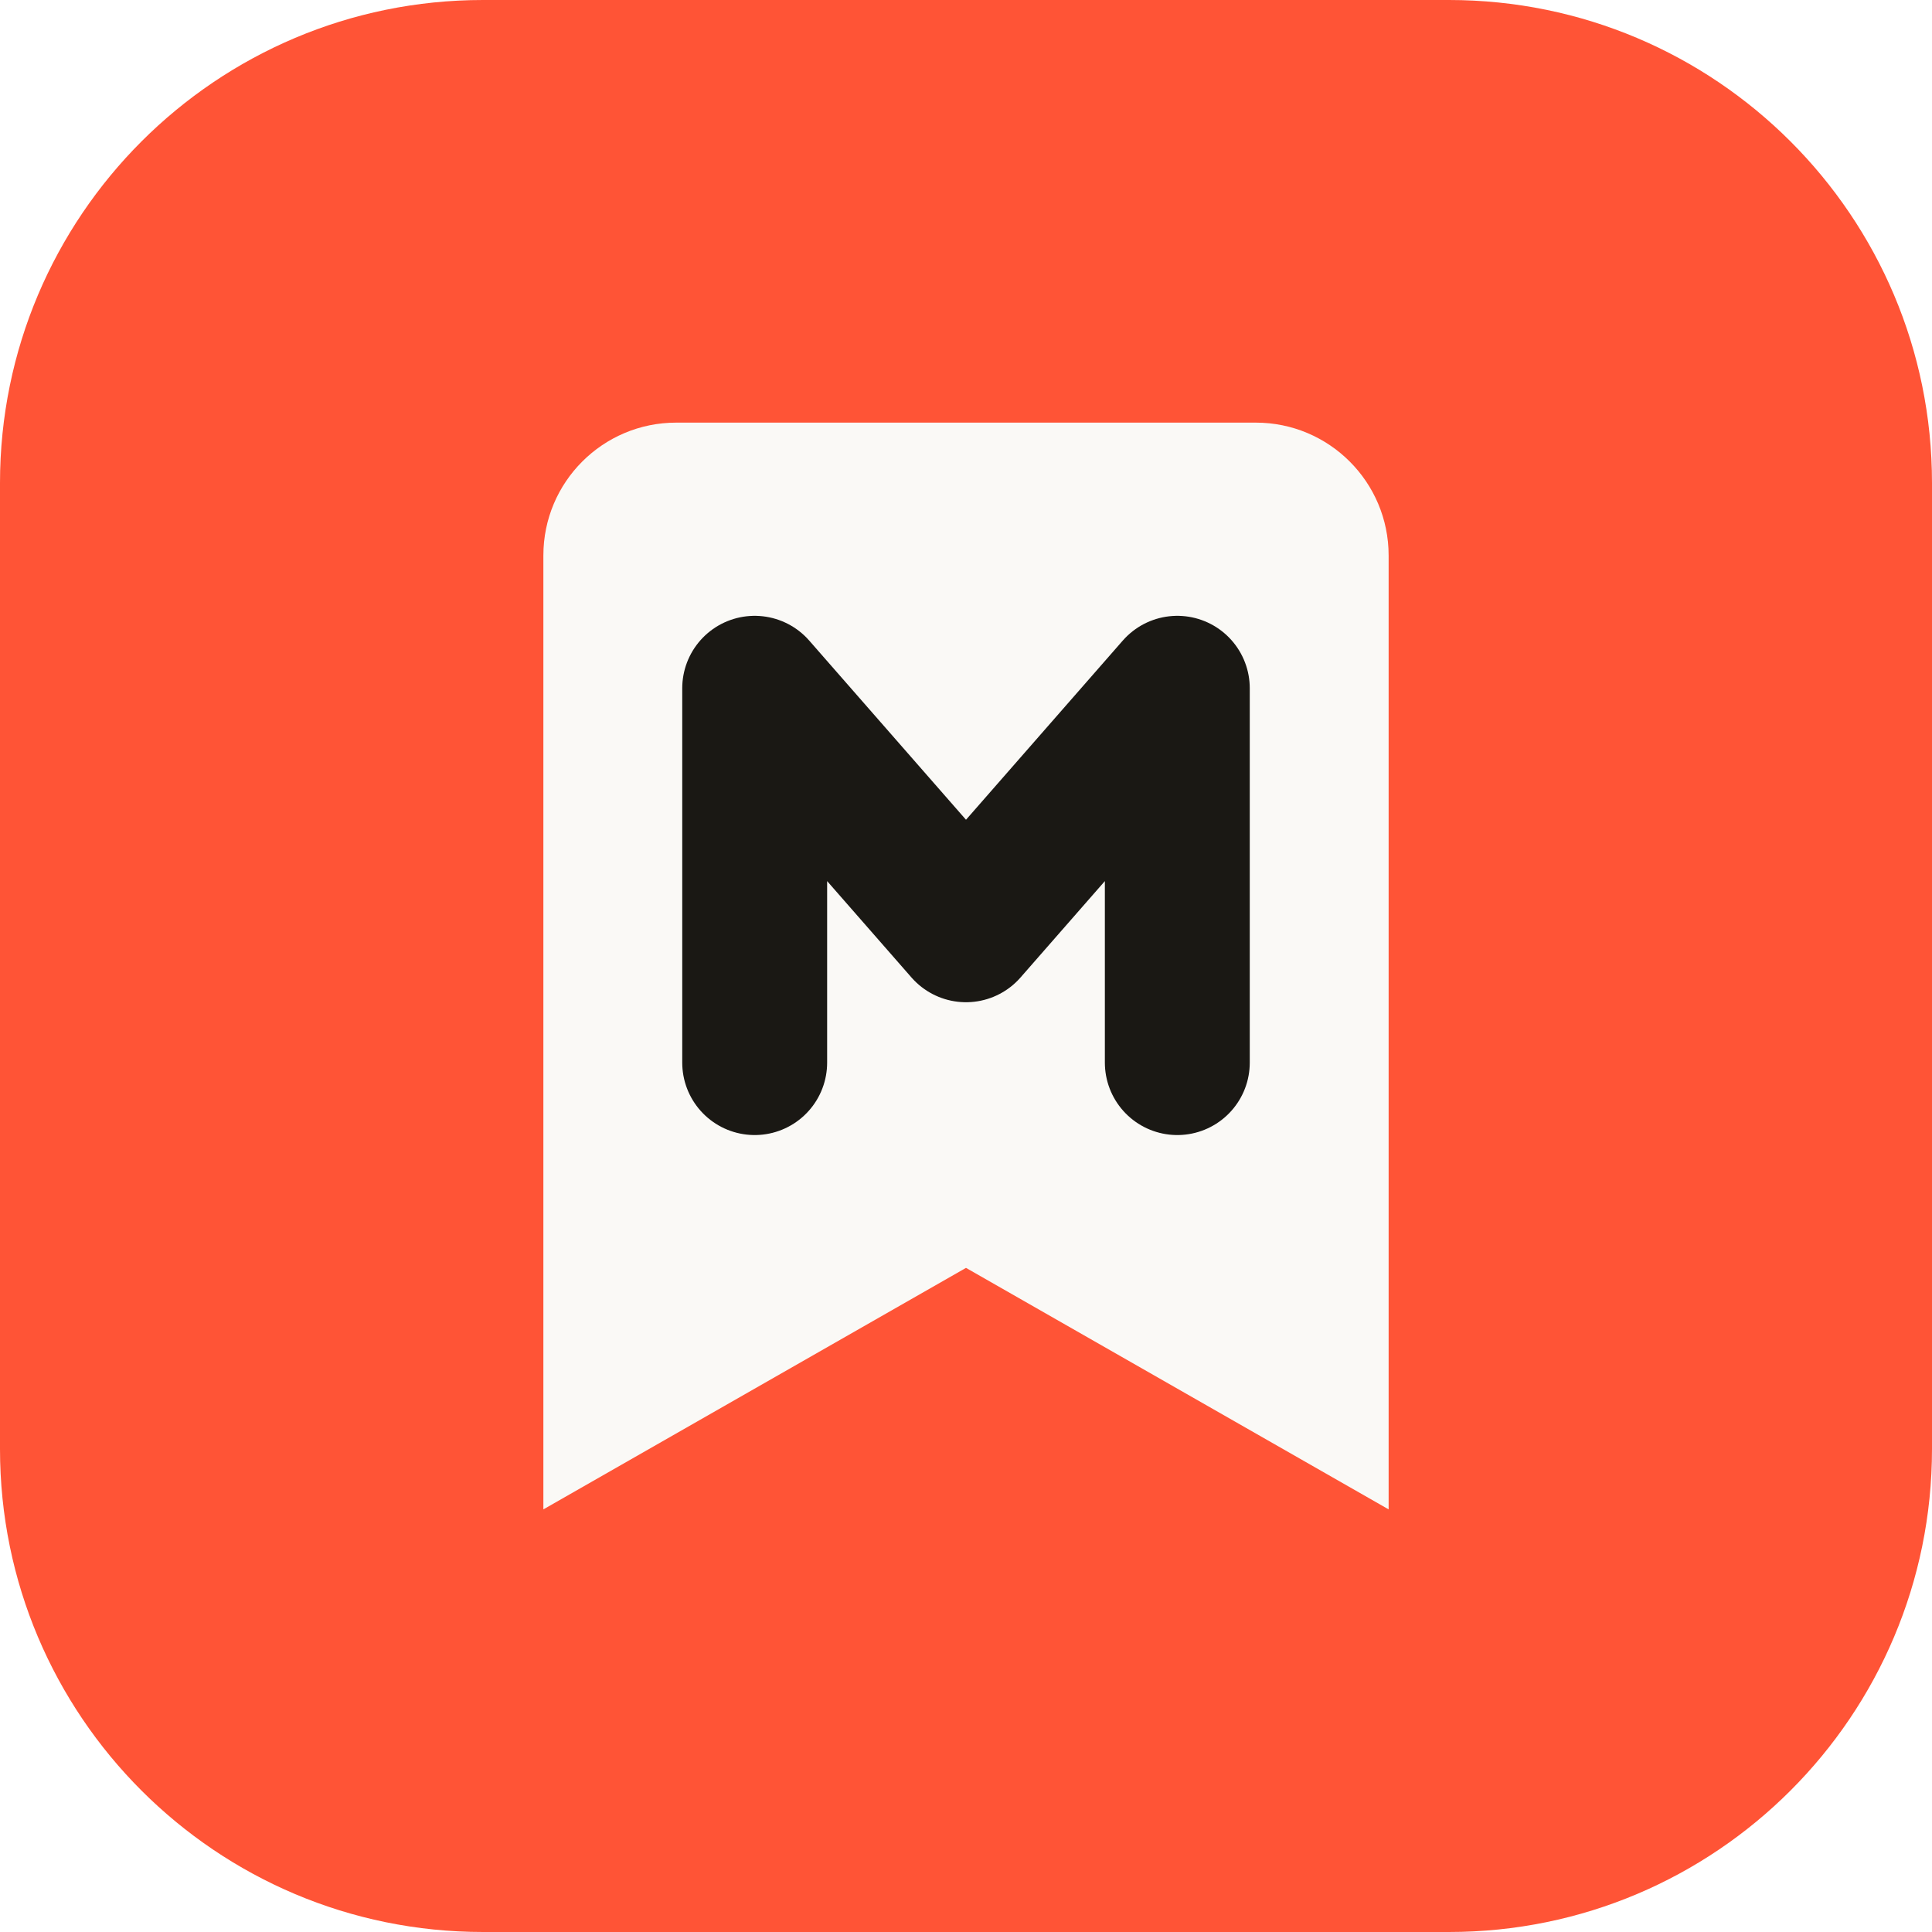
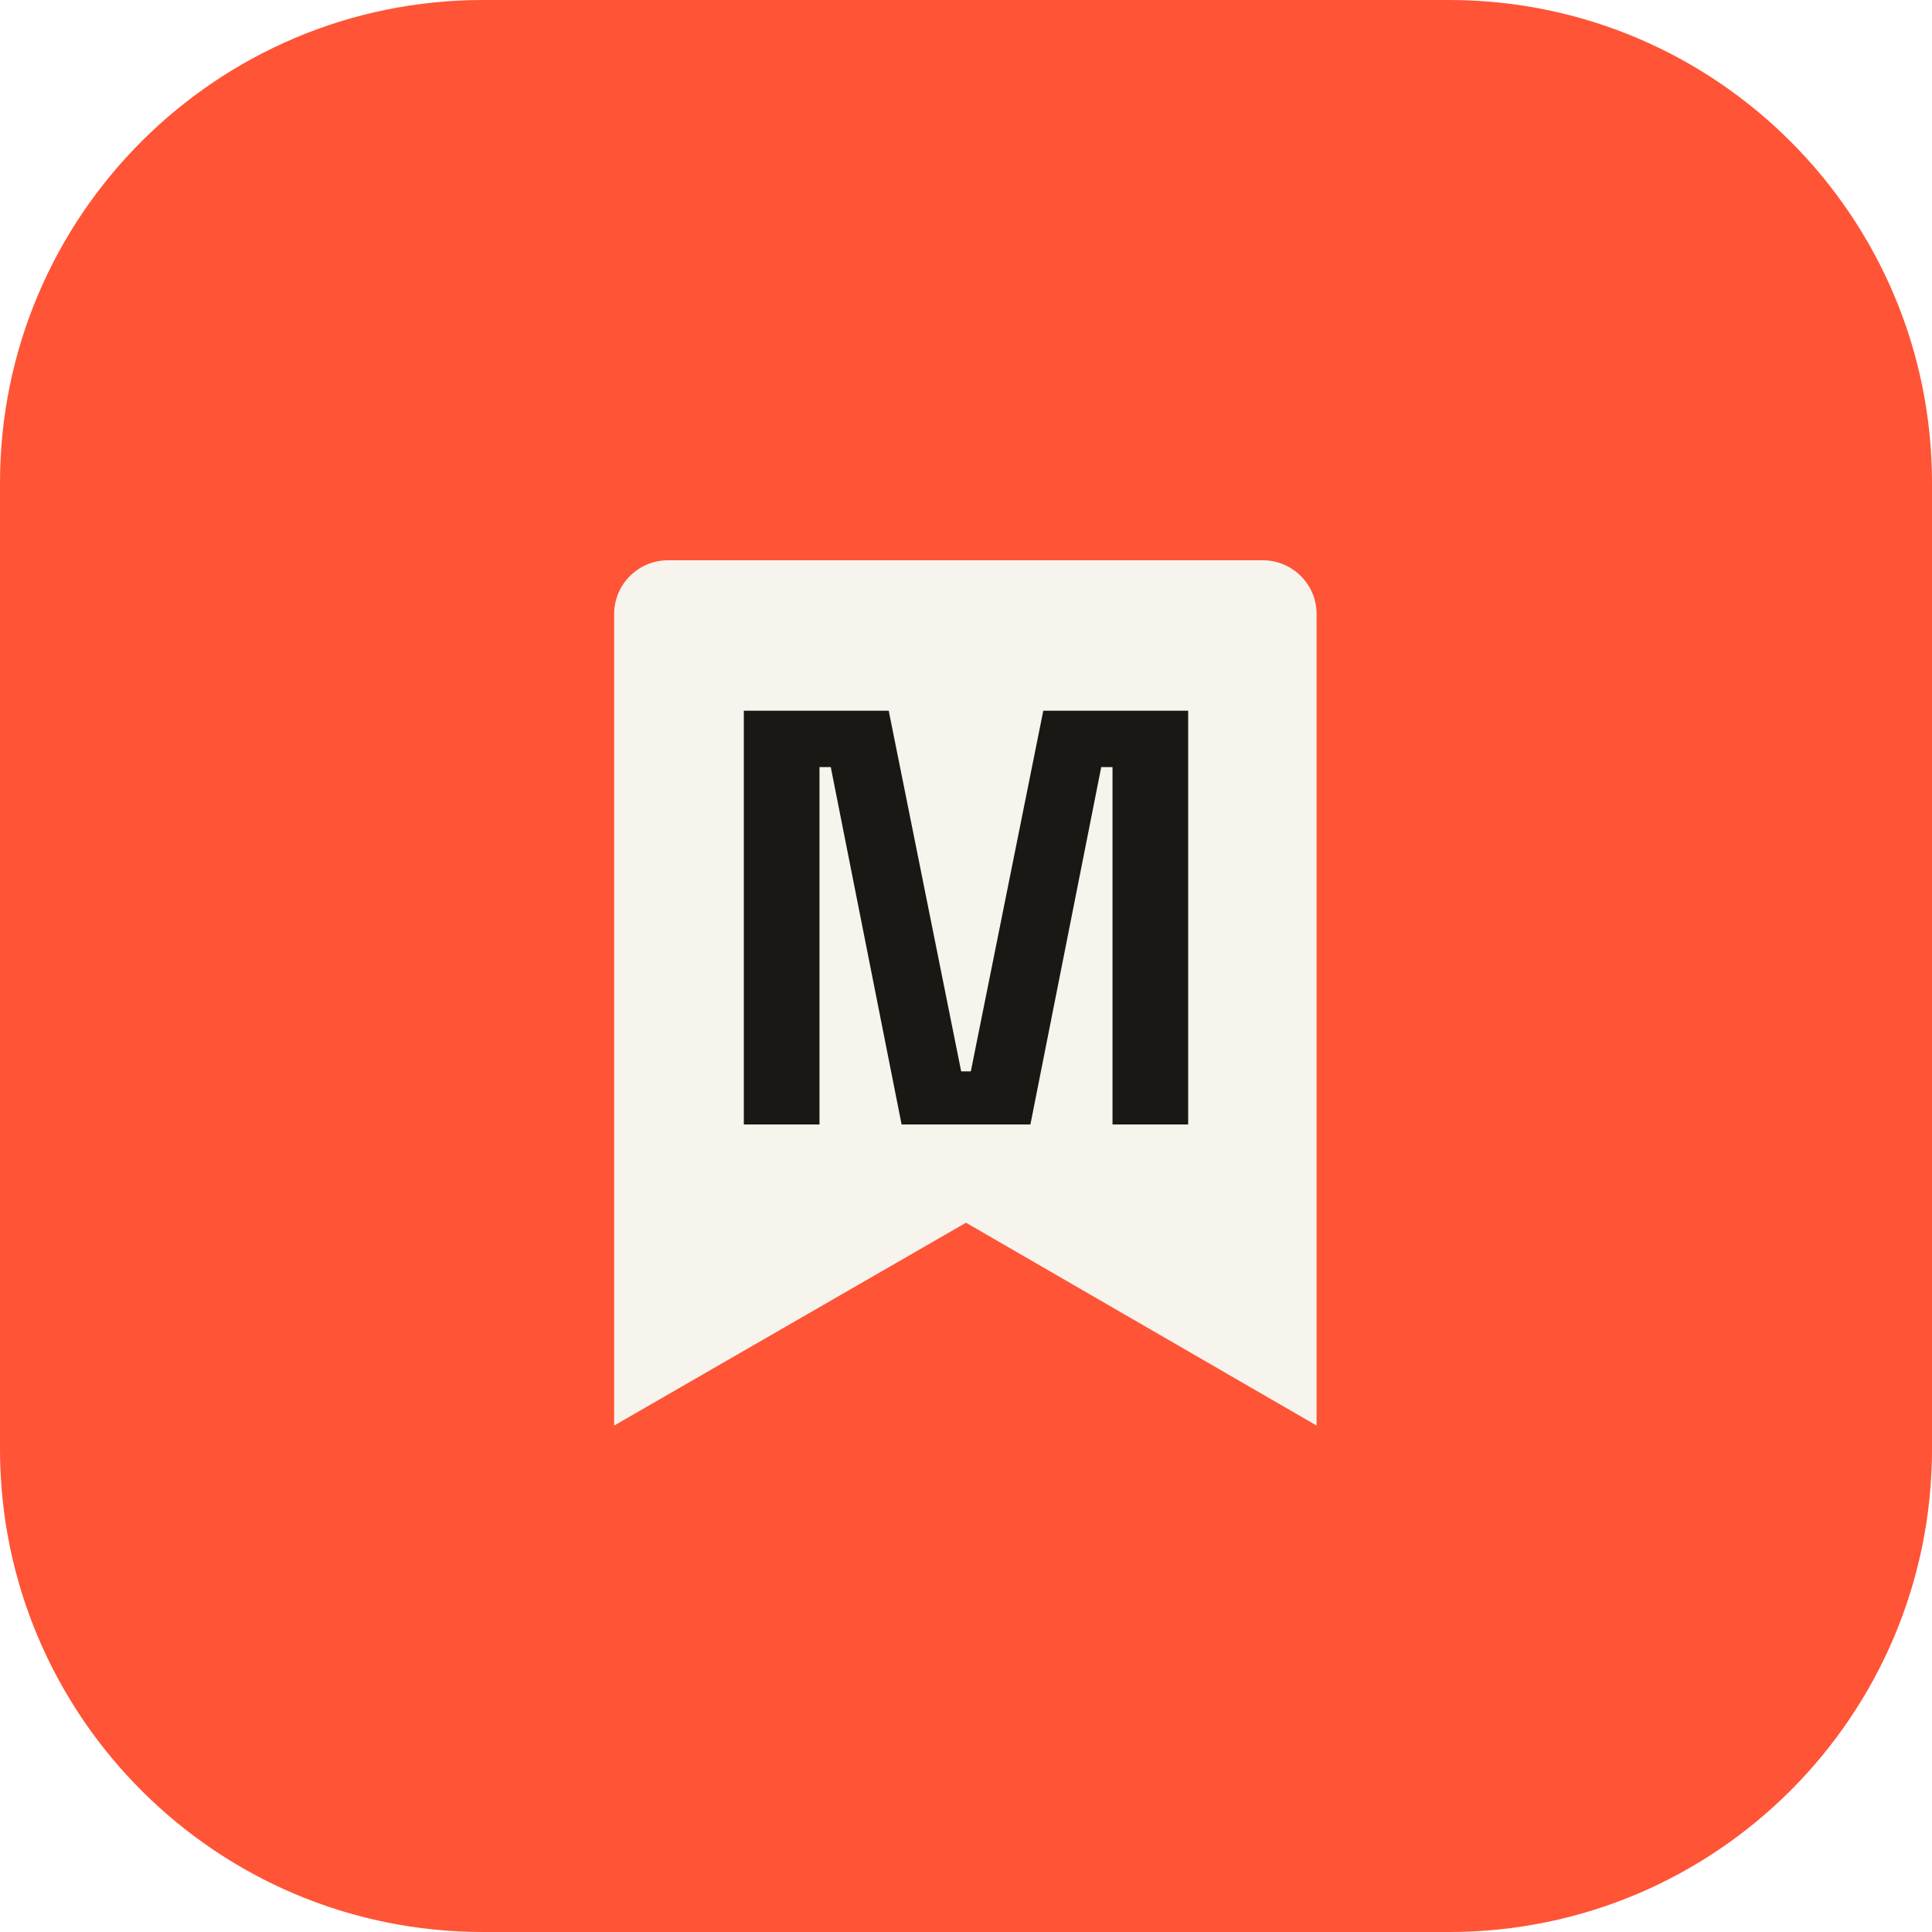
- <svg xmlns="http://www.w3.org/2000/svg" viewBox="0 0 32 32" role="img" aria-label="MaybeLater">
-   <rect width="32" height="32" rx="8" fill="#FF5436" />
-   <path fill="#FAF9F6" d="M9 9.2A2.2 2.2 0 0 1 11.2 7h9.6A2.2 2.2 0 0 1 23 9.2V25l-7-4-7 4z" />
-   <path fill="none" stroke="#1A1814" stroke-width="2.4" stroke-linecap="round" stroke-linejoin="round" d="M12.5 17.6v-6.2l3.5 4 3.5-4v6.2" />
+ <svg xmlns="http://www.w3.org/2000/svg" viewBox="0 0 108 108" role="img" aria-label="MaybeLater">
+   <rect width="108" height="108" rx="27" fill="#FF5436" />
+   <g transform="translate(16.2,16.2) scale(0.70)">
+     <path fill="#F7F4EE" d="M30.2,21.6 h47.5 a4.3,4.3 0 0 1 4.3,4.3 v64.8 L54.0,74.5 25.9,90.7 V25.9 a4.3,4.3 0 0 1 4.3,-4.3 z" />
+   </g>
+   <g transform="translate(5.4,8.5) scale(0.90)">
+     <path fill="#1A1814" d="M40.2,60.4 L40.2,34.7 L49.2,34.7 L53.7,57.1 L54.3,57.1 L58.8,34.7 L67.8,34.7 L67.8,60.4 L63.1,60.4 L63.1,38.2 L62.4,38.2 L58.0,60.4 L50.0,60.4 L45.6,38.2 L44.9,38.2 L44.9,60.4 Z" />
+   </g>
</svg>
